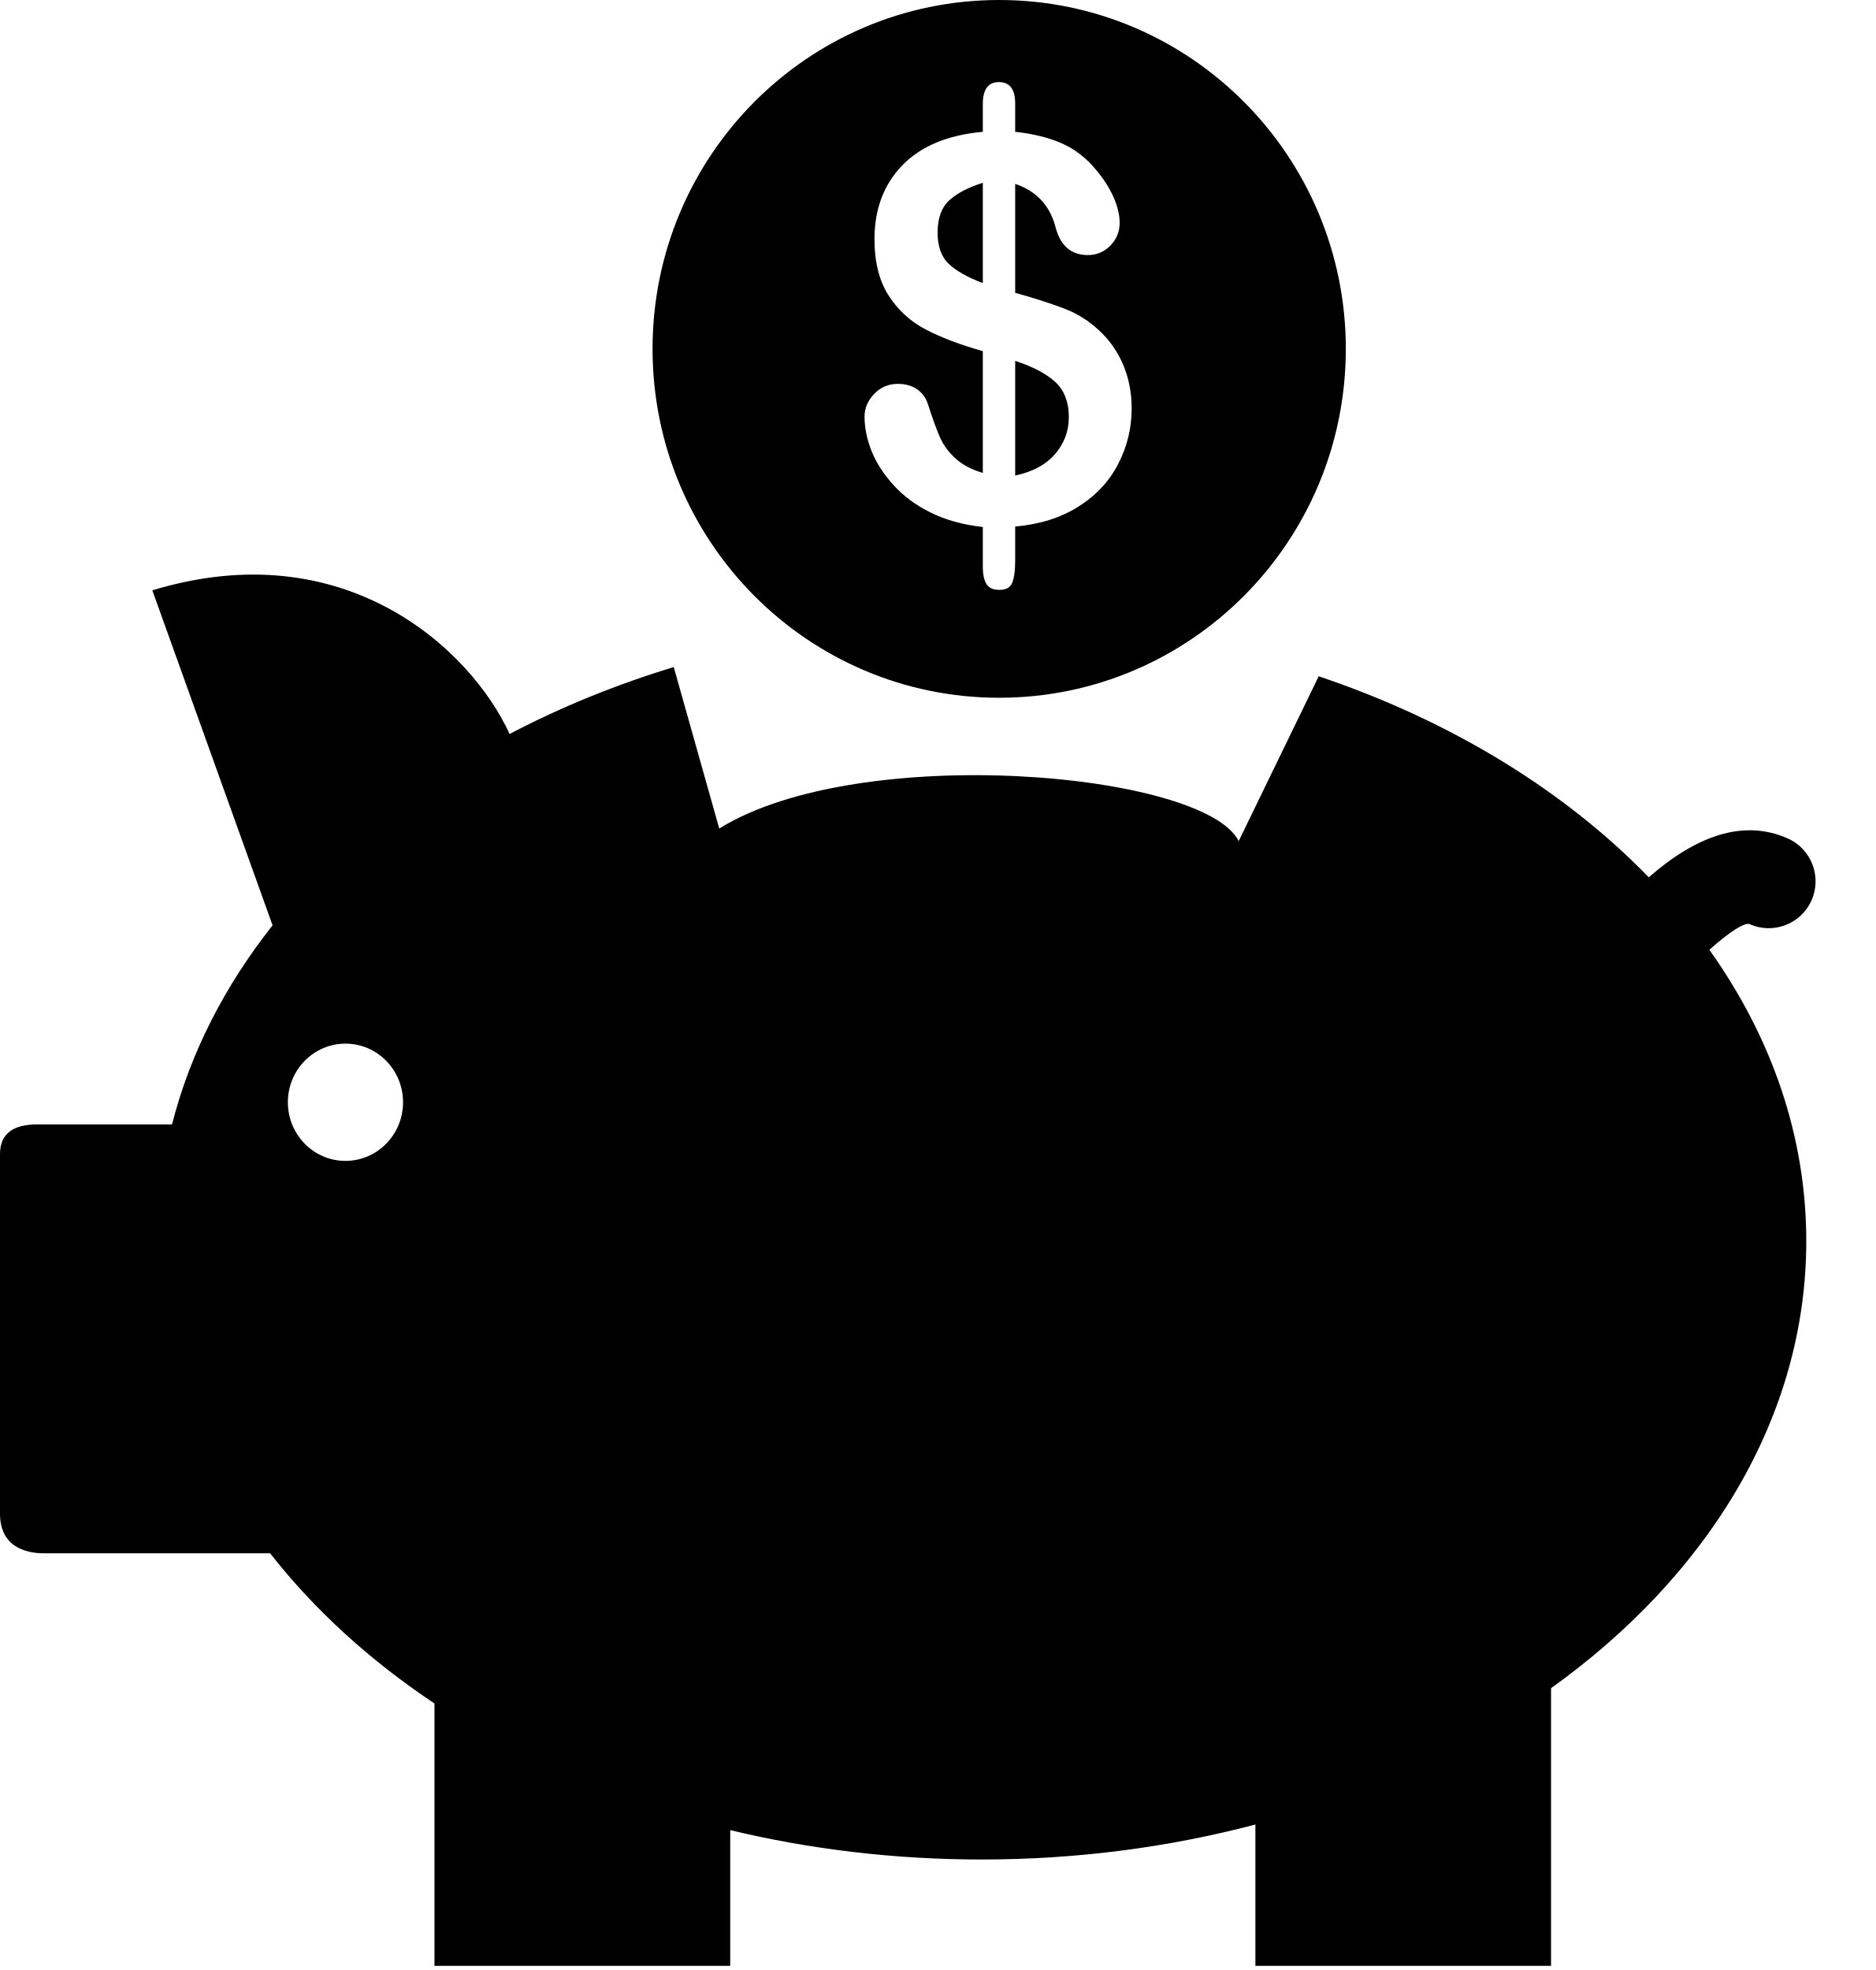
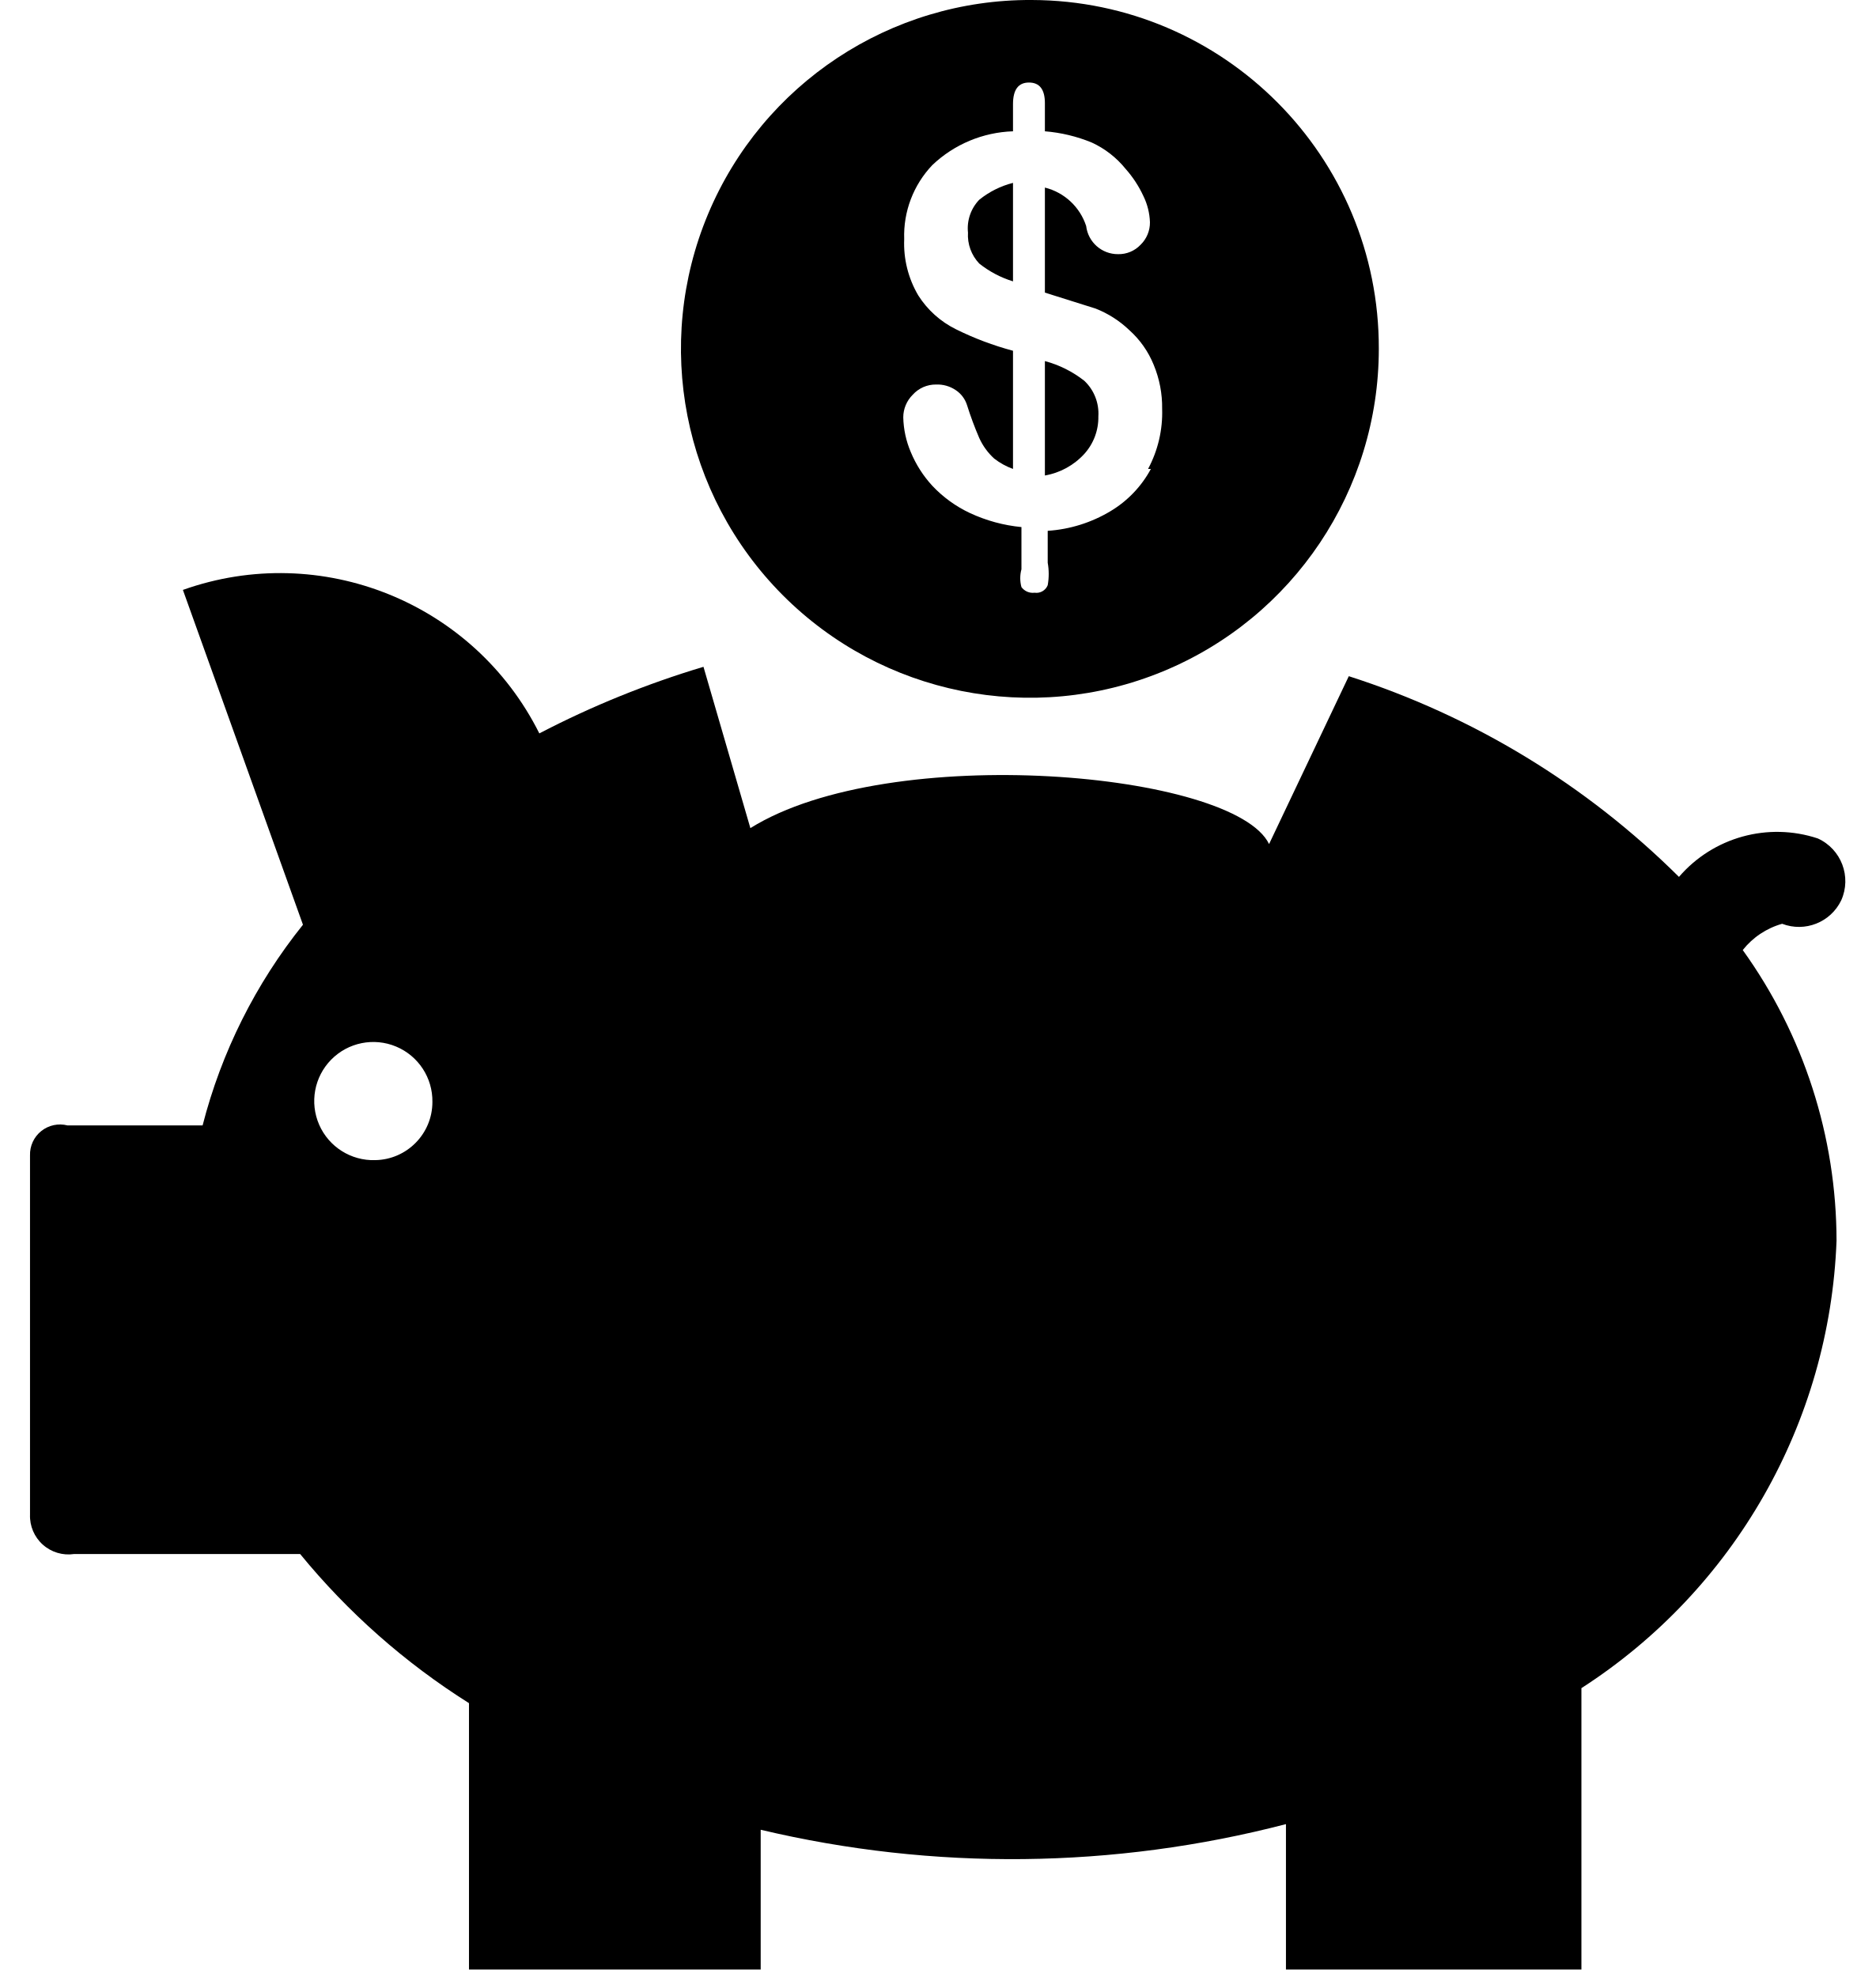
- <svg xmlns="http://www.w3.org/2000/svg" width="20px" height="21px" viewBox="0 0 20 21" version="1.1">
-   <defs />
-   <g id="Page-1" stroke="none" stroke-width="1" fill="none" fill-rule="evenodd">
-     <g id="piggy-bank" fill="#000000">
-       <path d="M17.578,9.352 C16.679,8.426 15.467,7.683 14.059,7.209 L13.206,8.966 C12.841,8.231 9.166,7.903 7.668,8.832 L7.183,7.111 C6.561,7.3 5.975,7.54 5.433,7.824 C5.016,6.915 3.671,5.67 1.624,6.293 L2.906,9.864 C2.396,10.509 2.028,11.224 1.834,11.986 L0.401,11.986 C0.144,11.986 0,12.08 0,12.304 L0,16.134 C0,16.489 0.272,16.558 0.469,16.558 L2.88,16.558 C3.35,17.159 3.942,17.699 4.632,18.159 L4.632,20.956 L7.785,20.956 L7.785,19.509 C8.63,19.712 9.531,19.822 10.466,19.822 C11.489,19.822 12.471,19.69 13.384,19.449 L13.384,20.956 L16.536,20.956 L16.536,17.996 C18.212,16.795 19.257,15.104 19.257,13.229 C19.257,12.107 18.883,11.05 18.224,10.125 C18.44,9.929 18.605,9.83 18.653,9.851 C18.905,9.964 19.201,9.85 19.313,9.598 C19.425,9.346 19.312,9.05 19.06,8.938 C18.586,8.727 18.082,8.911 17.578,9.352 Z M3.683,12.375 C4.022,12.375 4.297,12.095 4.297,11.75 C4.297,11.405 4.022,11.125 3.683,11.125 C3.344,11.125 3.069,11.405 3.069,11.75 C3.069,12.095 3.344,12.375 3.683,12.375 Z M10.652,7.438 C12.693,7.438 14.348,5.773 14.348,3.719 C14.348,1.665 12.693,0 10.652,0 C8.611,0 6.957,1.665 6.957,3.719 C6.957,5.773 8.611,7.438 10.652,7.438 Z M10.823,1.104 L10.823,1.405 C11.016,1.426 11.182,1.467 11.32,1.528 C11.458,1.589 11.579,1.682 11.682,1.807 C11.763,1.902 11.826,1.999 11.871,2.1 C11.915,2.2 11.937,2.292 11.937,2.376 C11.937,2.469 11.904,2.55 11.838,2.618 C11.772,2.685 11.692,2.719 11.598,2.719 C11.421,2.719 11.306,2.621 11.254,2.424 C11.194,2.191 11.05,2.037 10.823,1.96 L10.823,3.121 C11.047,3.184 11.225,3.242 11.358,3.294 C11.491,3.346 11.61,3.422 11.715,3.52 C11.827,3.622 11.913,3.745 11.974,3.887 C12.034,4.029 12.065,4.185 12.065,4.354 C12.065,4.566 12.016,4.765 11.919,4.95 C11.823,5.135 11.68,5.286 11.492,5.404 C11.304,5.521 11.081,5.59 10.823,5.613 L10.823,5.973 C10.823,6.083 10.812,6.163 10.791,6.213 C10.771,6.263 10.725,6.288 10.654,6.288 C10.589,6.288 10.544,6.268 10.518,6.227 C10.491,6.186 10.478,6.123 10.478,6.037 L10.478,5.618 C10.267,5.594 10.082,5.543 9.924,5.465 C9.766,5.387 9.634,5.29 9.528,5.173 C9.422,5.057 9.344,4.936 9.293,4.811 C9.243,4.685 9.217,4.562 9.217,4.441 C9.217,4.352 9.251,4.271 9.319,4.2 C9.387,4.128 9.471,4.092 9.573,4.092 C9.654,4.092 9.723,4.112 9.779,4.151 C9.835,4.19 9.874,4.245 9.895,4.315 C9.944,4.468 9.987,4.585 10.023,4.666 C10.059,4.746 10.113,4.82 10.187,4.887 C10.26,4.954 10.357,5.006 10.478,5.041 L10.478,3.743 C10.236,3.675 10.034,3.598 9.871,3.513 C9.708,3.429 9.576,3.308 9.475,3.152 C9.374,2.996 9.323,2.795 9.323,2.549 C9.323,2.229 9.422,1.967 9.62,1.762 C9.818,1.558 10.104,1.439 10.478,1.405 L10.478,1.109 C10.478,0.953 10.535,0.875 10.649,0.875 C10.765,0.875 10.823,0.951 10.823,1.104 Z M10.478,3.018 L10.478,1.949 C10.326,1.996 10.208,2.057 10.123,2.133 C10.038,2.21 9.996,2.325 9.996,2.479 C9.996,2.626 10.035,2.737 10.115,2.813 C10.194,2.888 10.315,2.956 10.478,3.018 Z M10.823,3.847 L10.823,5.069 C11.005,5.031 11.146,4.956 11.246,4.843 C11.345,4.729 11.395,4.597 11.395,4.447 C11.395,4.285 11.346,4.16 11.25,4.071 C11.153,3.983 11.011,3.908 10.823,3.847 Z" />
-     </g>
-   </g>
+ <svg xmlns="http://www.w3.org/2000/svg" id="Layer_1" data-name="Layer 1" viewBox="0 0 20 21.08">
+   <path d="M19.63,9.6a0.5,0.5,0,0,0-.25-0.66,1.38,1.38,0,0,0-1.48.41,8.8,8.8,0,0,0-3.52-2.14L13.53,9C13.16,8.23,9.49,7.9,8,8.83L7.5,7.11a10,10,0,0,0-1.75.71A3.09,3.09,0,0,0,1.95,6.29L3.23,9.86A5.67,5.67,0,0,0,2.16,12H0.72a0.32,0.32,0,0,0-.4.32v3.83a0.41,0.41,0,0,0,.47.42H3.2A7.47,7.47,0,0,0,5,18.16V21H8.11V19.51a11.61,11.61,0,0,0,5.6-.06V21h3.15V18a5.94,5.94,0,0,0,2.72-4.77,5.32,5.32,0,0,0-1-3.1A0.82,0.82,0,0,1,19,9.85,0.5,0.5,0,0,0,19.63,9.6ZM4,12.37a0.63,0.63,0,1,1,.61-0.62A0.62,0.62,0,0,1,4,12.37Z" />
+   <path d="M11,0a3.72,3.72,0,1,0,3.7,3.72A3.71,3.71,0,0,0,11,0Zm1.27,5a1.17,1.17,0,0,1-.43.45,1.49,1.49,0,0,1-.67.21V6a0.68,0.68,0,0,1,0,.24,0.13,0.13,0,0,1-.14.08,0.15,0.15,0,0,1-.14-0.06,0.36,0.36,0,0,1,0-.19V5.62a1.68,1.68,0,0,1-.55-0.15,1.32,1.32,0,0,1-.4-0.29,1.22,1.22,0,0,1-.23-0.36,1,1,0,0,1-.08-0.37,0.34,0.34,0,0,1,.1-0.24,0.33,0.33,0,0,1,.25-0.11,0.35,0.35,0,0,1,.21.06,0.3,0.3,0,0,1,.12.16,3.6,3.6,0,0,0,.13.35,0.67,0.67,0,0,0,.16.22A0.73,0.73,0,0,0,10.8,5V3.74a3.26,3.26,0,0,1-.61-0.23,1,1,0,0,1-.4-0.36,1.09,1.09,0,0,1-.15-0.6,1.09,1.09,0,0,1,.3-0.79,1.31,1.31,0,0,1,.86-0.36V1.11q0-.23.17-0.23T11.14,1.1v0.3a1.66,1.66,0,0,1,.5.12,1,1,0,0,1,.36.28,1.19,1.19,0,0,1,.19.29,0.69,0.69,0,0,1,.07.28,0.33,0.33,0,0,1-.1.24,0.32,0.32,0,0,1-.24.1,0.34,0.34,0,0,1-.34-0.3A0.62,0.62,0,0,0,11.14,2V3.12l0.54,0.17a1.1,1.1,0,0,1,.36.23,1,1,0,0,1,.26.37,1.18,1.18,0,0,1,.09.47A1.27,1.27,0,0,1,12.24,5Z" />
+   <path d="M10.32,2.48a0.44,0.44,0,0,0,.12.33A1.09,1.09,0,0,0,10.8,3V1.95a0.94,0.94,0,0,0-.36.18A0.44,0.44,0,0,0,10.32,2.48Z" />
+   <path d="M11.14,3.85V5.07a0.74,0.74,0,0,0,.42-0.23,0.58,0.58,0,0,0,.15-0.4,0.48,0.48,0,0,0-.15-0.38A1.17,1.17,0,0,0,11.14,3.85Z" />
</svg>
